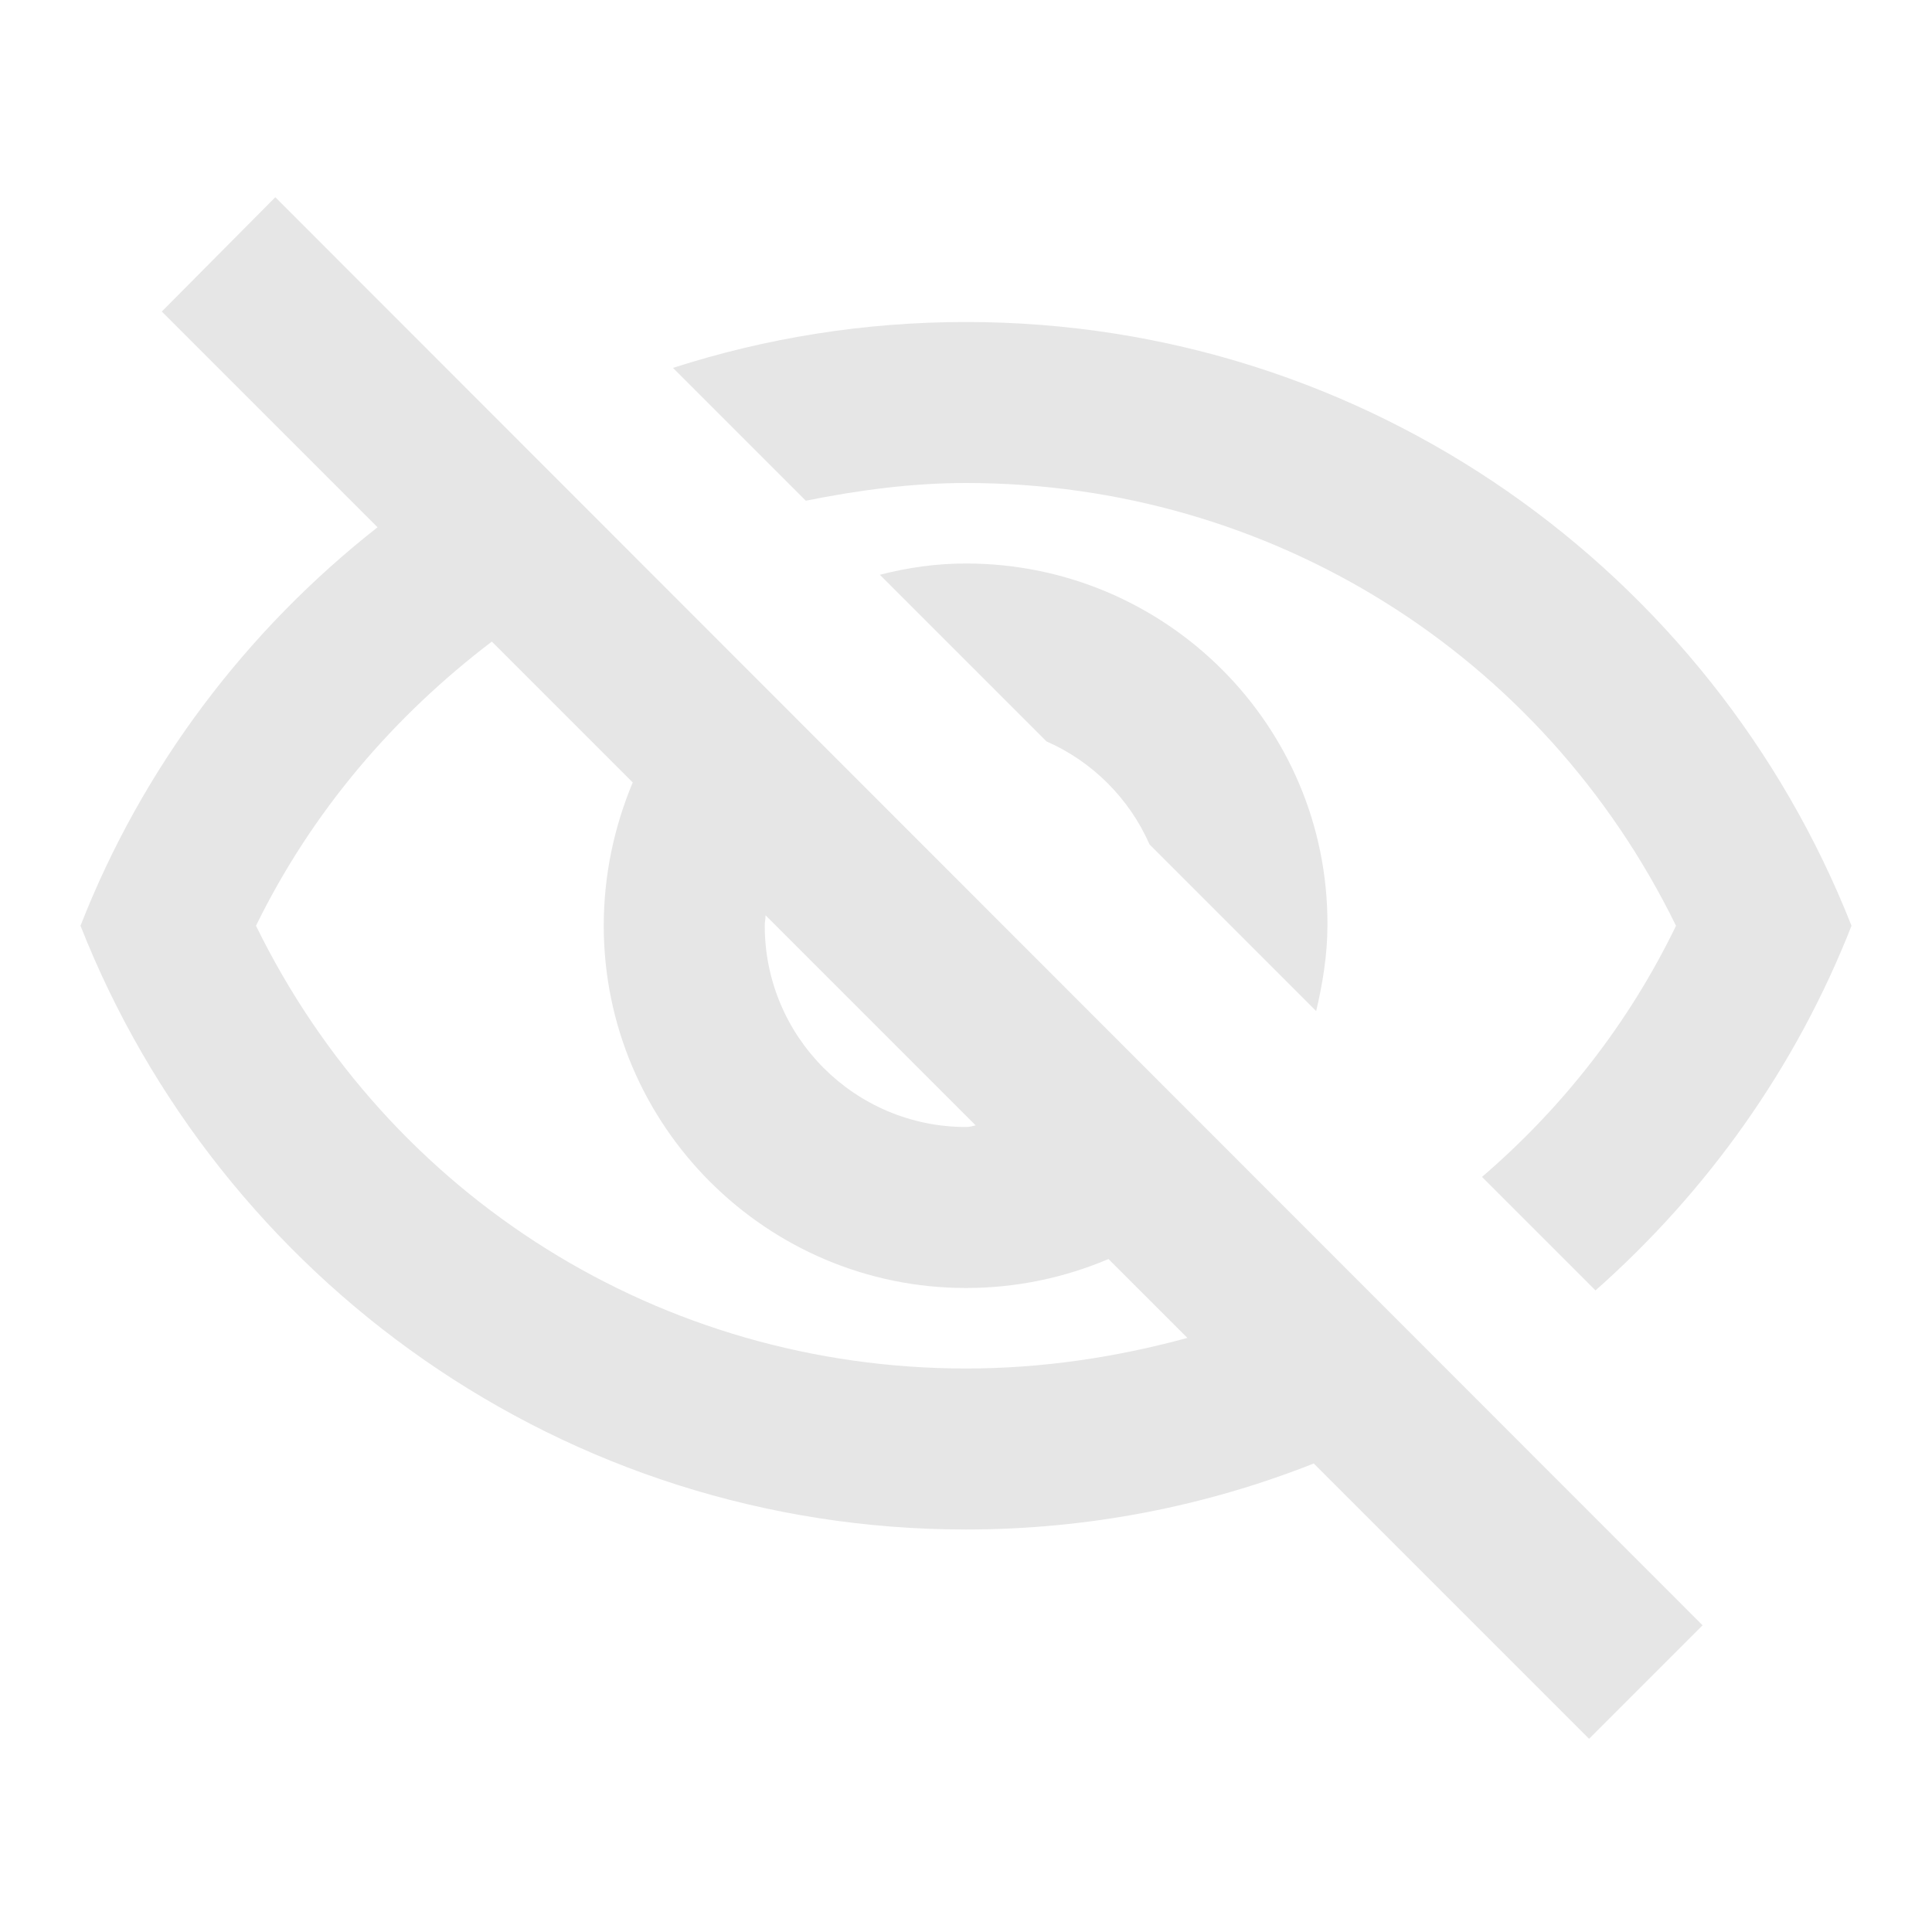
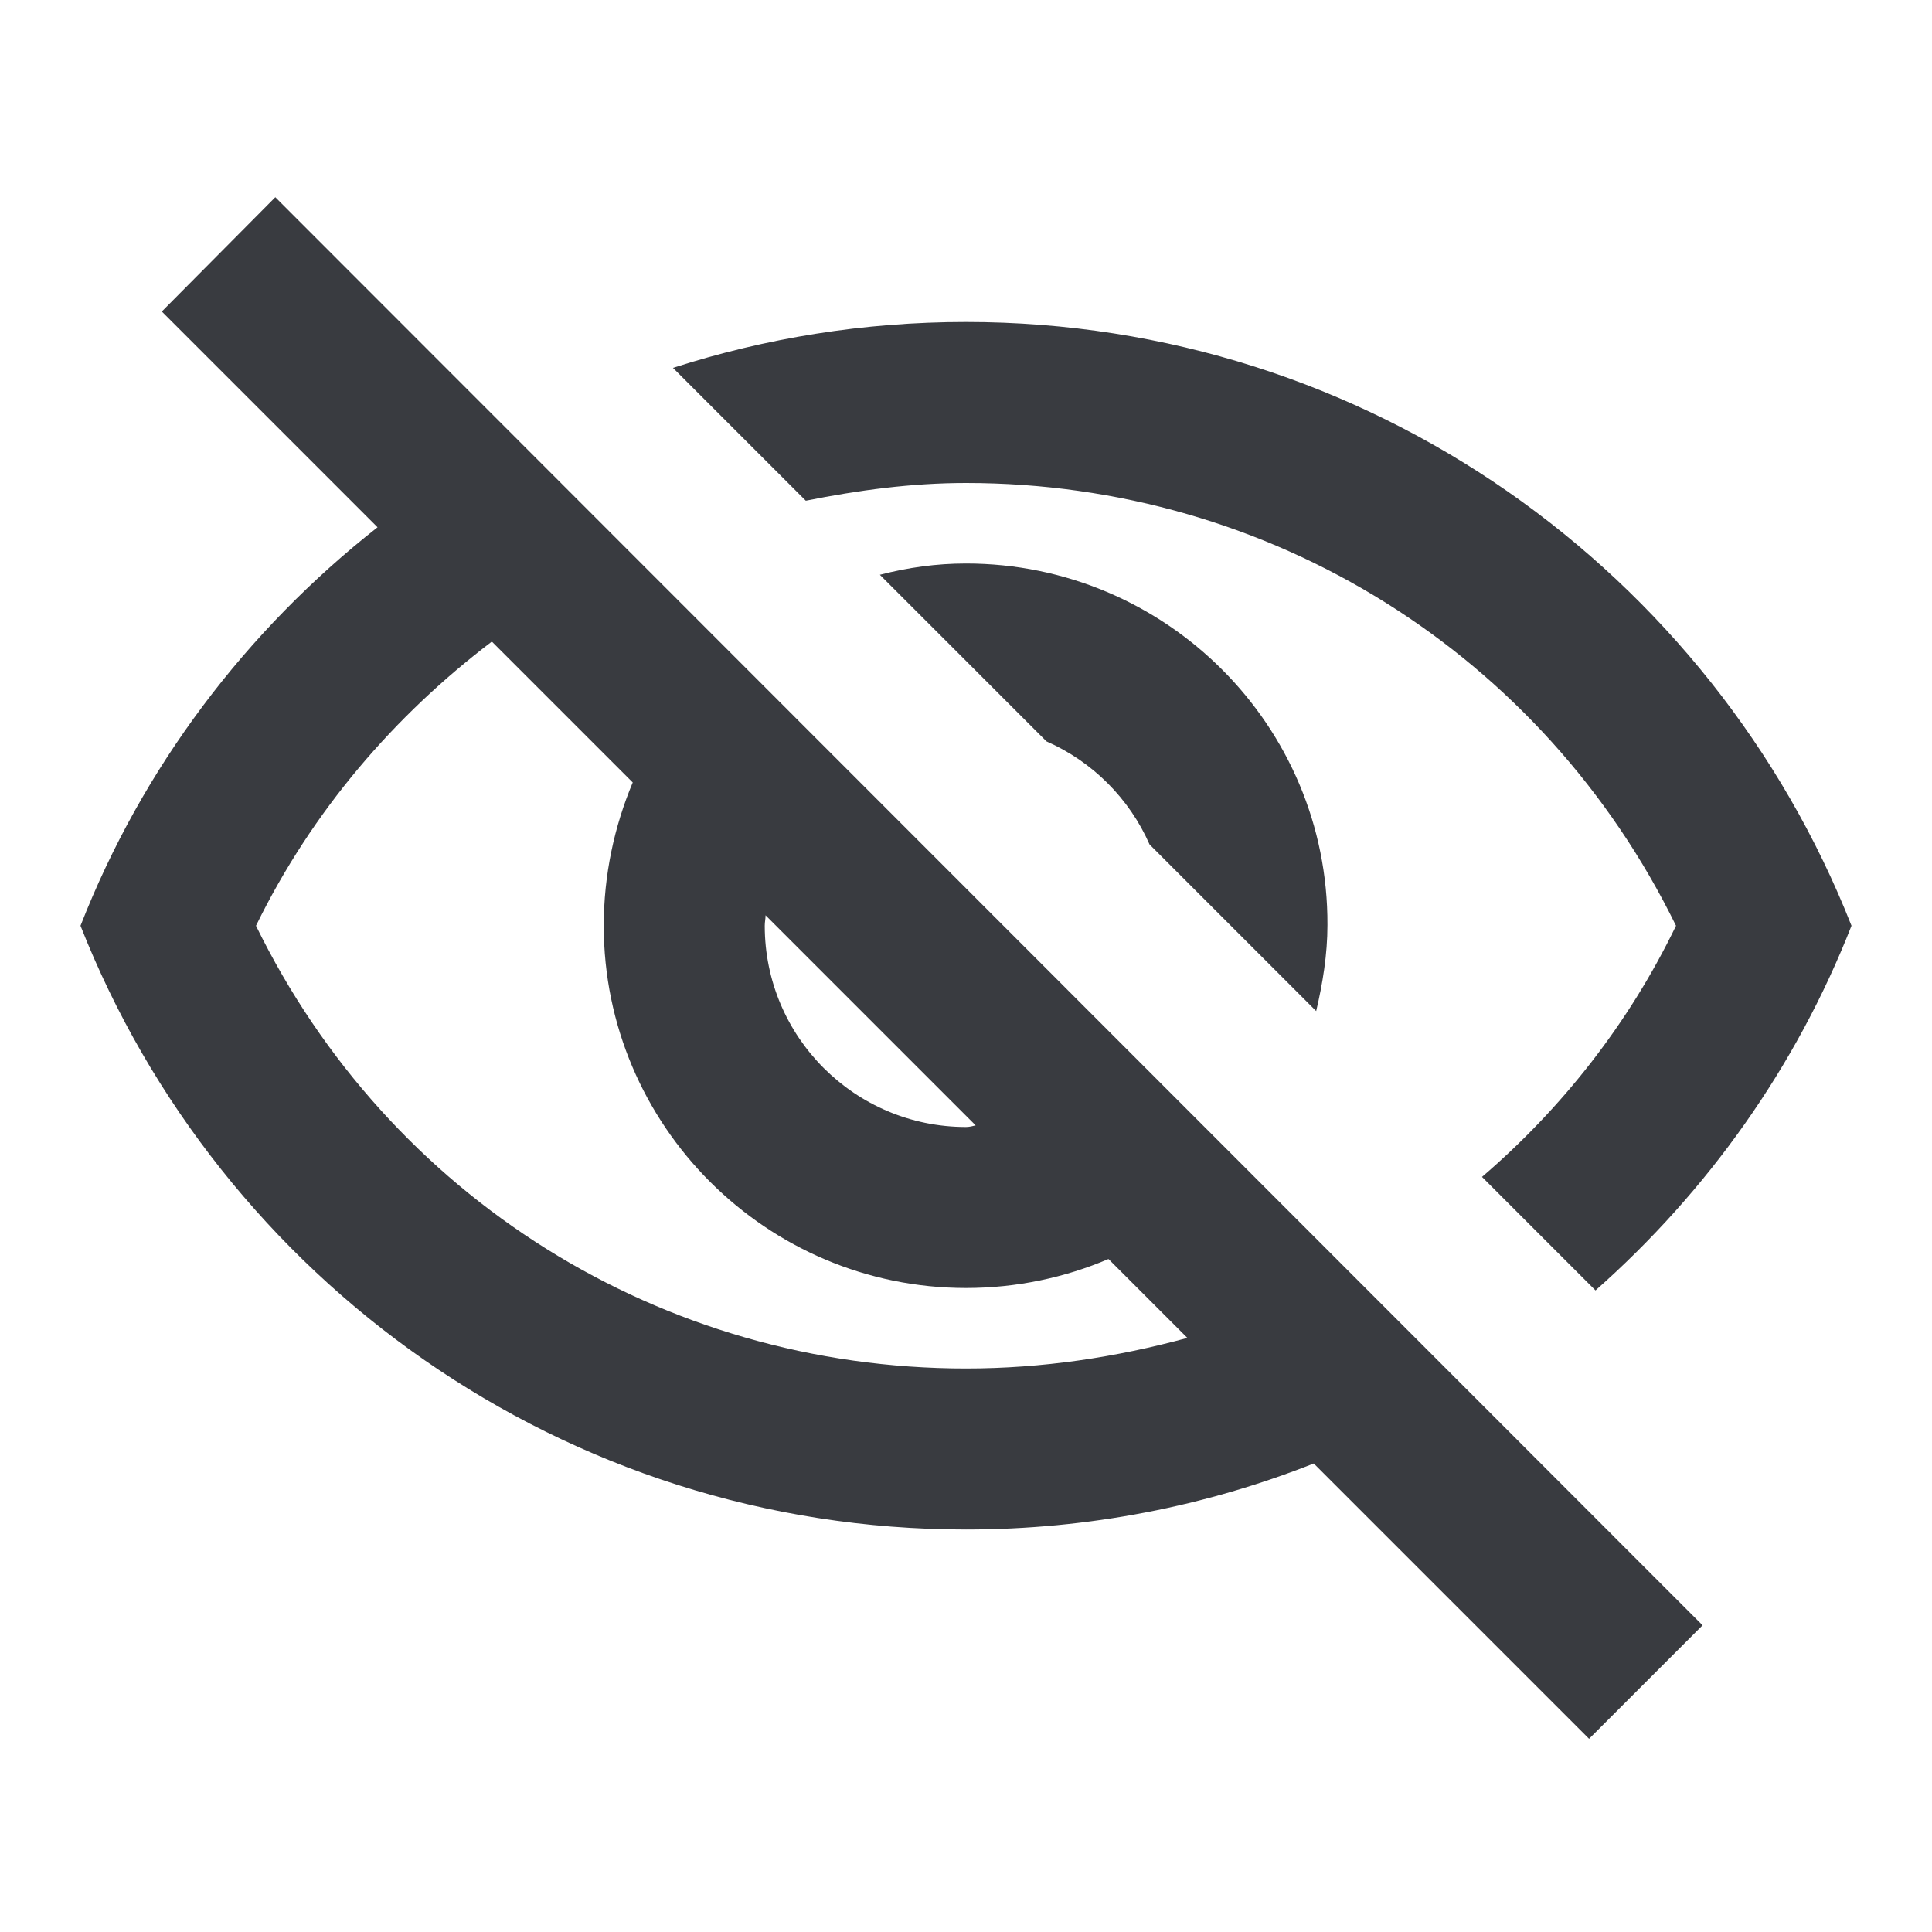
<svg xmlns="http://www.w3.org/2000/svg" height="32" viewBox="0 0 24 24" width="32">
-   <path d="M12 6c3.79 0 7.17 2.13 8.82 5.5-.59 1.22-1.42 2.27-2.41 3.12l1.41 1.41c1.39-1.23 2.49-2.77 3.18-4.53C21.27 7.11 17 4 12 4c-1.27 0-2.49.2-3.64.57l1.65 1.65C10.66 6.09 11.32 6 12 6zm-1.07 1.14L13 9.21c.57.25 1.03.71 1.28 1.28l2.07 2.07c.08-.34.14-.7.14-1.07C16.5 9.01 14.48 7 12 7c-.37 0-.72.05-1.07.14zM2.01 3.87l2.68 2.68C3.06 7.83 1.77 9.53 1 11.5 2.73 15.89 7 19 12 19c1.52 0 2.98-.29 4.32-.82l3.42 3.42 1.41-1.41L3.42 2.45 2.01 3.87zm7.5 7.5l2.61 2.61c-.04.01-.08.02-.12.02-1.38 0-2.5-1.12-2.5-2.5 0-.05.01-.08.01-.13zm-3.4-3.4l1.75 1.75c-.23.55-.36 1.15-.36 1.78 0 2.48 2.02 4.5 4.5 4.5.63 0 1.23-.13 1.77-.36l.98.98c-.88.24-1.8.38-2.75.38-3.79 0-7.17-2.13-8.82-5.5.7-1.43 1.72-2.61 2.93-3.53z" fill="#e6e6e6" />
+   <path d="M12 6c3.79 0 7.17 2.13 8.82 5.5-.59 1.22-1.42 2.27-2.41 3.12l1.41 1.41c1.39-1.23 2.49-2.77 3.18-4.53C21.27 7.11 17 4 12 4c-1.27 0-2.49.2-3.64.57l1.65 1.65C10.66 6.09 11.32 6 12 6zm-1.07 1.14L13 9.21c.57.25 1.03.71 1.28 1.28l2.07 2.07c.08-.34.14-.7.14-1.07C16.5 9.01 14.48 7 12 7c-.37 0-.72.05-1.07.14zM2.01 3.87l2.68 2.68C3.06 7.83 1.77 9.53 1 11.5 2.73 15.89 7 19 12 19c1.52 0 2.98-.29 4.32-.82l3.42 3.42 1.41-1.41L3.42 2.45 2.01 3.87zm7.5 7.5l2.61 2.61c-.04.01-.08.02-.12.02-1.38 0-2.5-1.12-2.5-2.5 0-.05.01-.08.01-.13zm-3.4-3.4l1.75 1.75c-.23.55-.36 1.15-.36 1.78 0 2.48 2.02 4.5 4.5 4.5.63 0 1.23-.13 1.77-.36l.98.98c-.88.24-1.8.38-2.75.38-3.79 0-7.17-2.13-8.82-5.5.7-1.43 1.72-2.61 2.93-3.53z" fill="#393b40" />
</svg>
